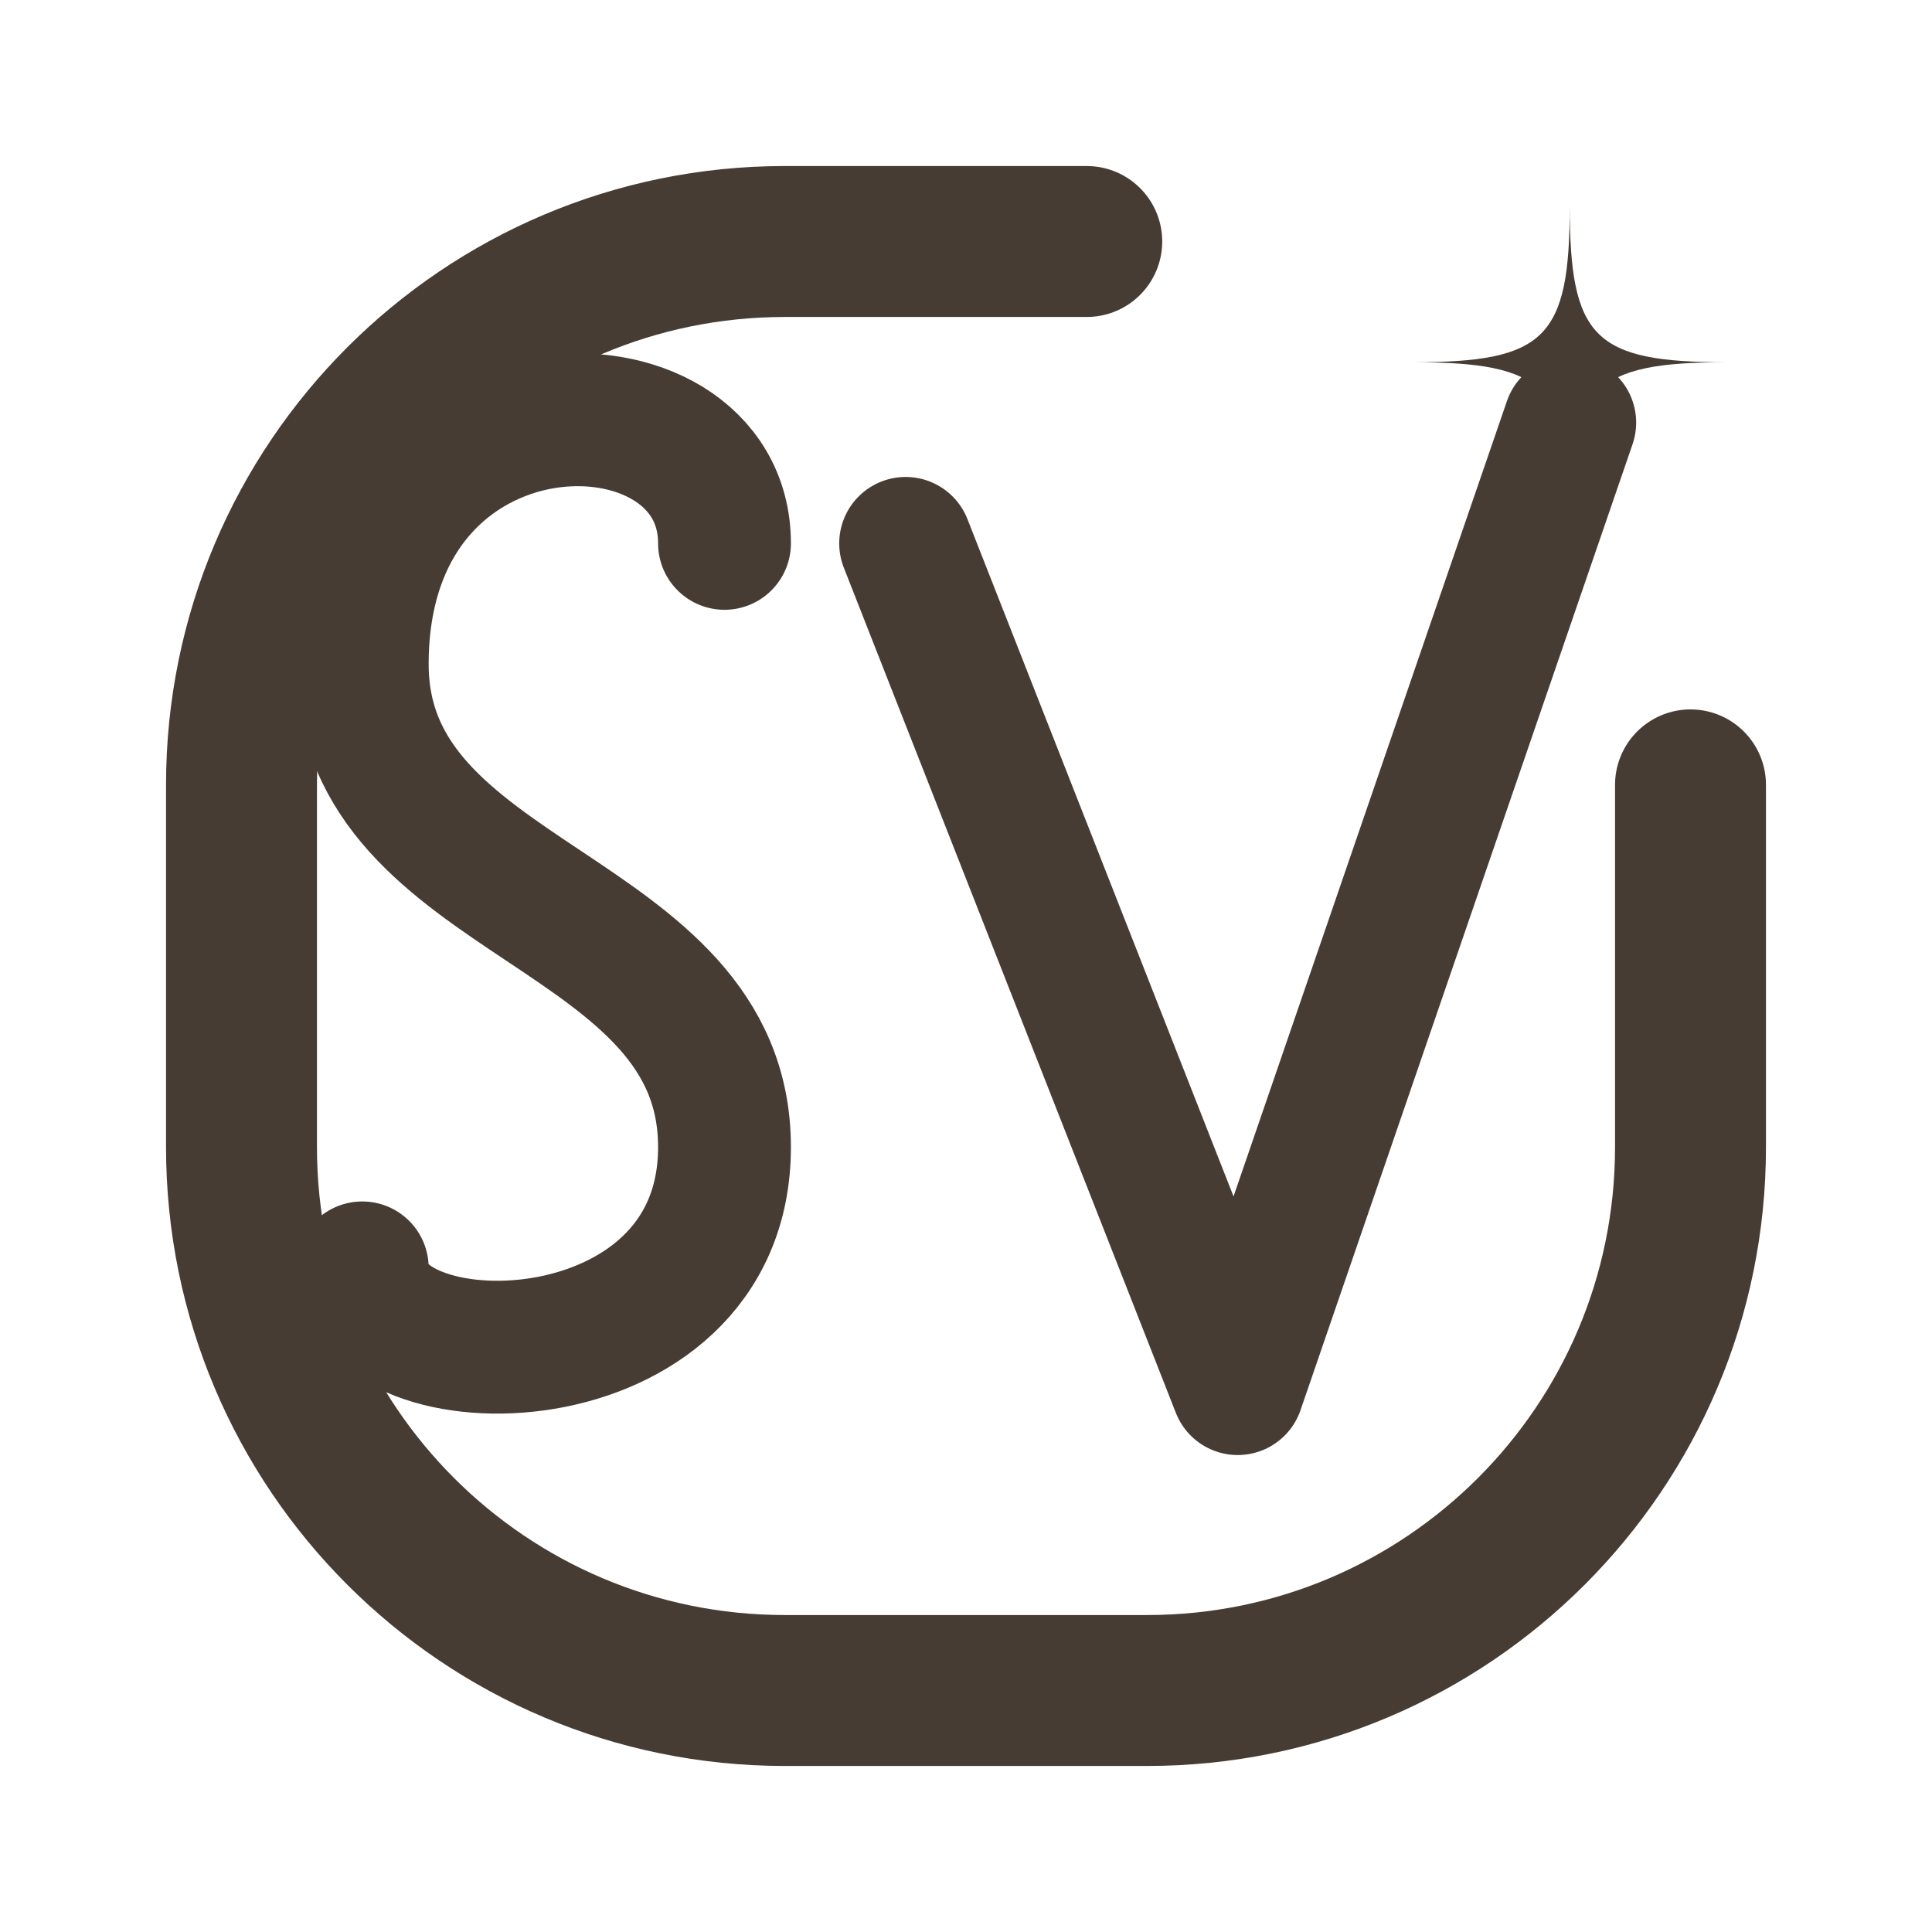
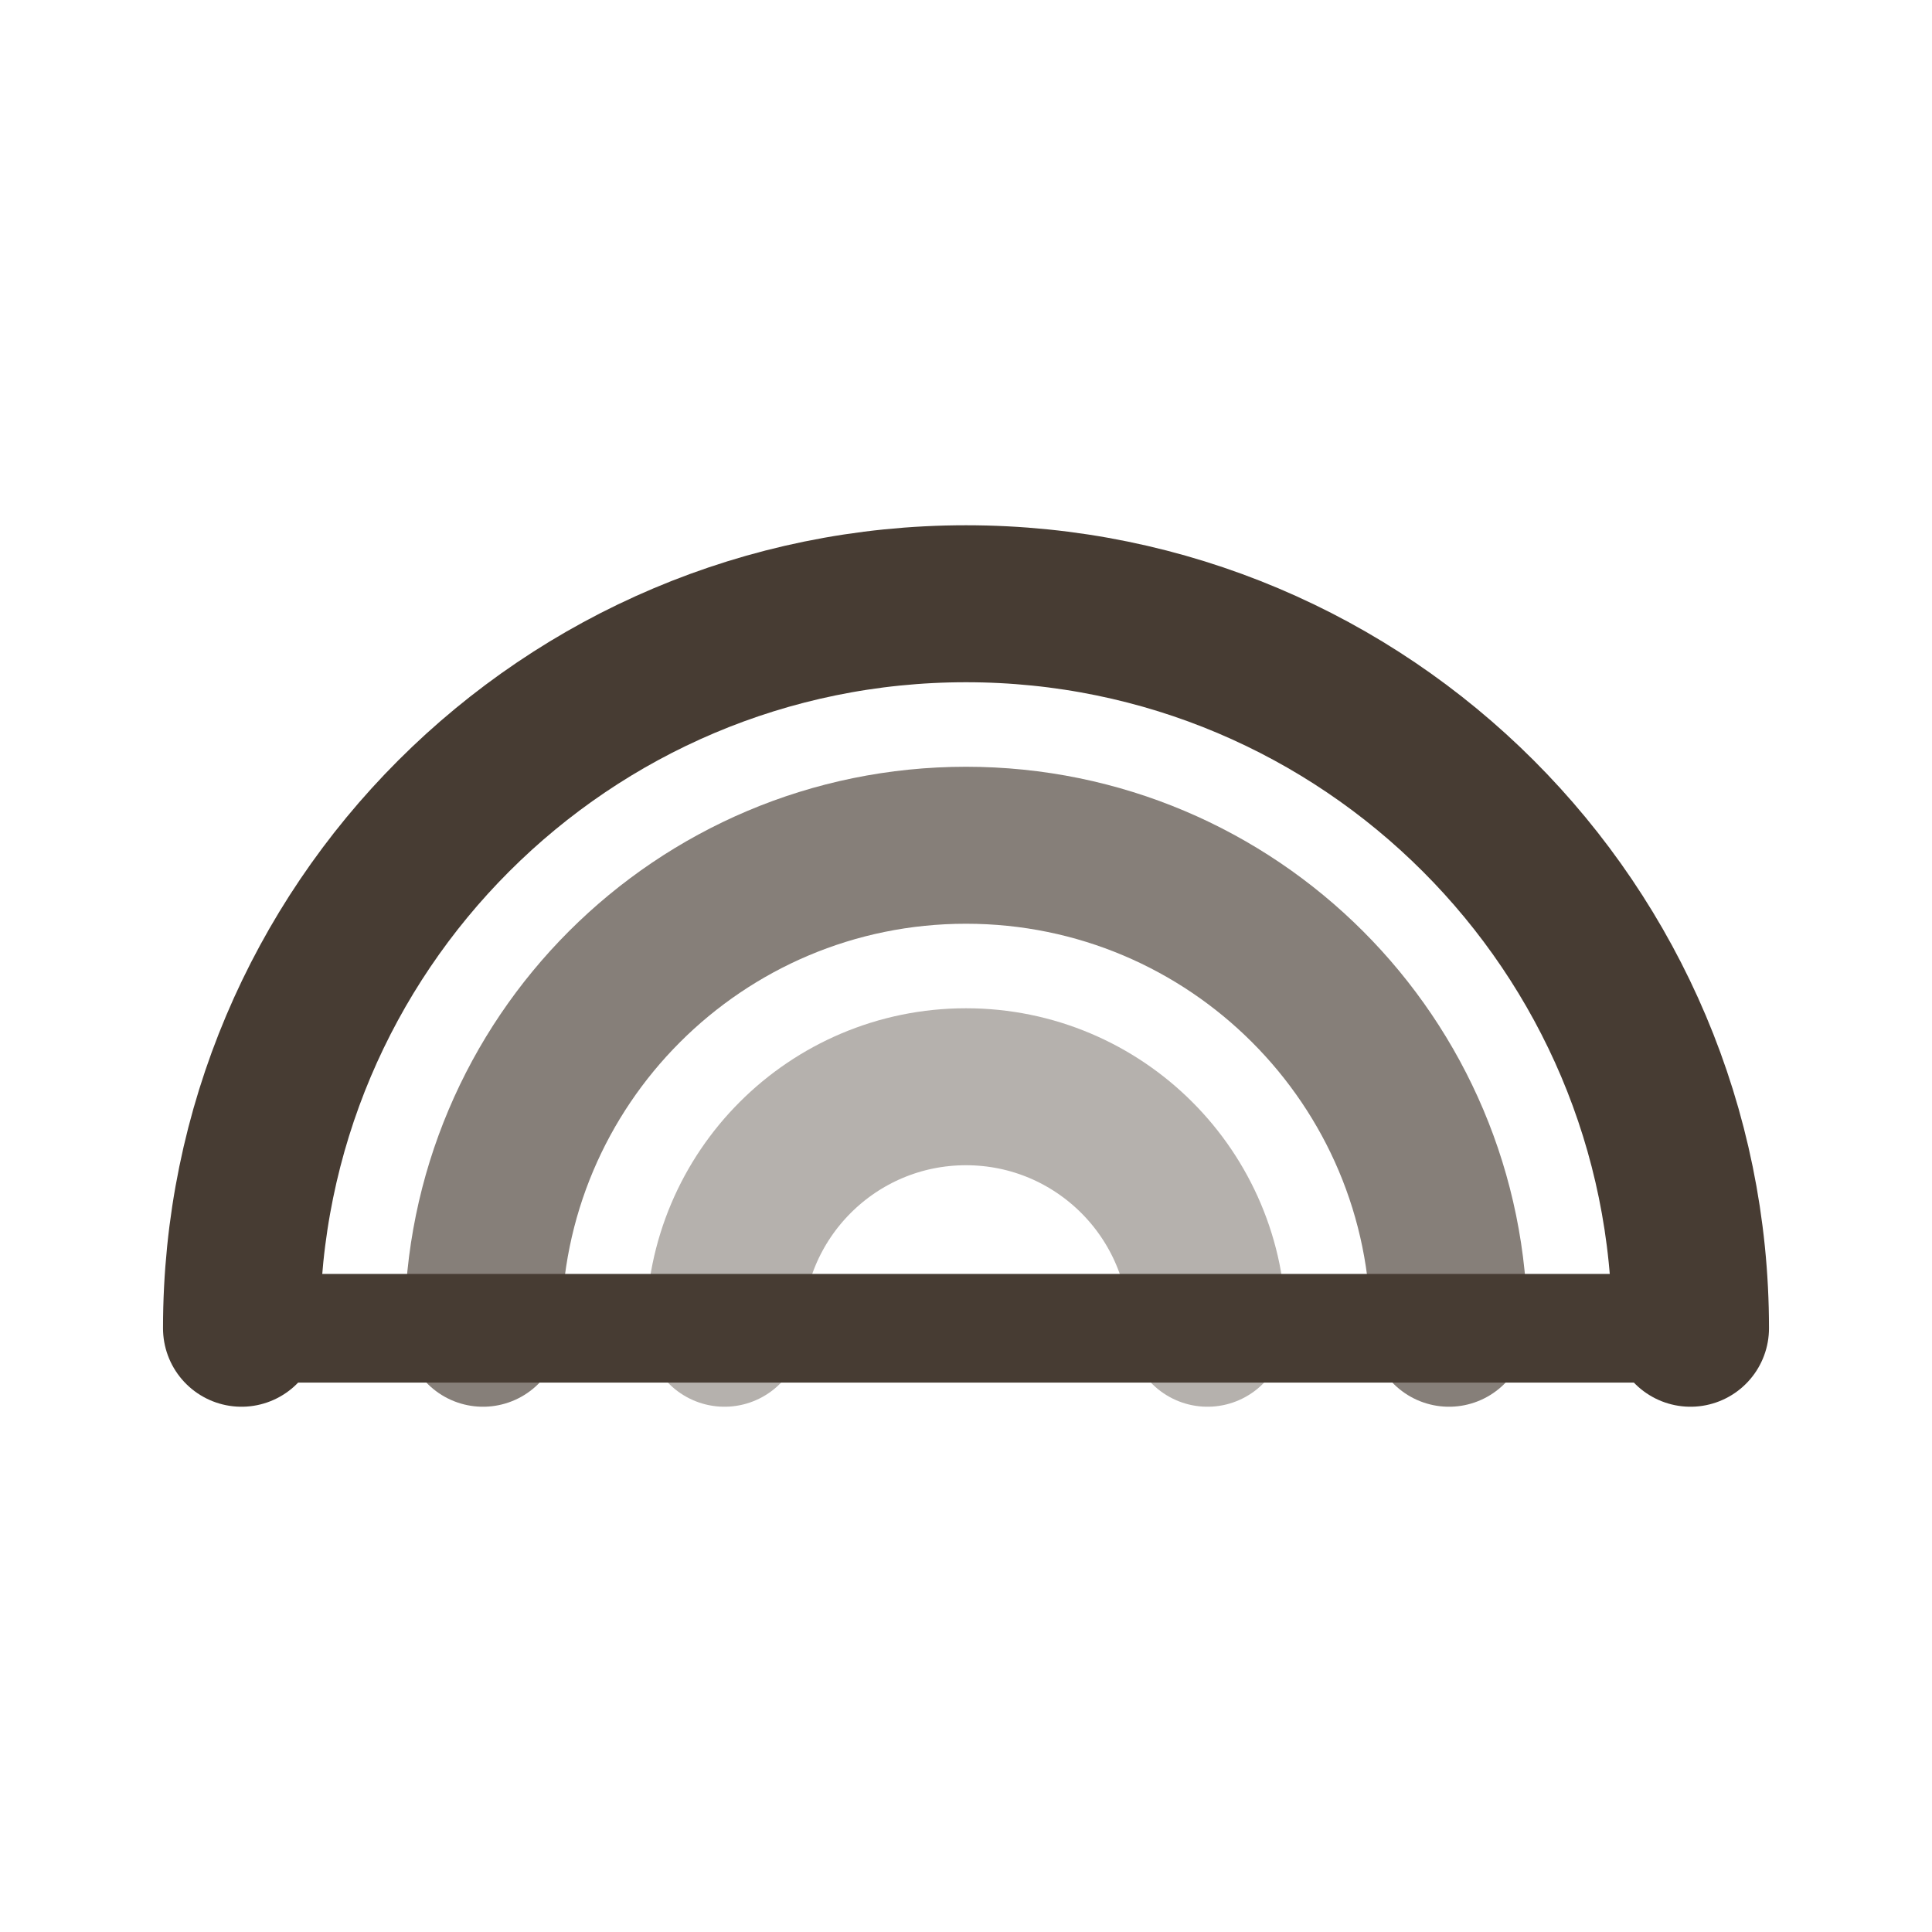
<svg xmlns="http://www.w3.org/2000/svg" viewBox="0 0 32 32" role="img" aria-label="Stuviora mark, monochrome">
-   <path d="M28 13 V19 A9 9 0 0 1 19 28 H13 A9 9 0 0 1 4 19 V13 A9 9 0 0 1 13 4 H18" fill="none" stroke="#473c33" stroke-width="2.5" stroke-linecap="round" stroke-linejoin="round" />
-   <path d="M12 9 C12 6 6 6 6 11 C6 15 12 15 12 19 C12 23 6 23 6 21" fill="none" stroke="#473c33" stroke-width="2.2" stroke-linecap="round" stroke-linejoin="round" />
-   <path d="M15 9 L20.5 23 L26 7" fill="none" stroke="#473c33" stroke-width="2.2" stroke-linecap="round" stroke-linejoin="round" />
-   <path d="M26 3.4 C26 5.6 26.4 6 28.6 6 C26.4 6 26 6.4 26 8.6 C26 6.4 25.6 6 23.4 6 C25.6 6 26 5.6 26 3.4 Z" fill="#473c33" />
+   <path d="M4 22 A12 12 0 0 1 28 22" fill="none" stroke="#473c33" stroke-width="2.6" stroke-linecap="round" />
+   <path d="M8 22 A8 8 0 0 1 24 22" fill="none" stroke="#473c33" stroke-width="2.6" stroke-linecap="round" opacity="0.66" />
+   <path d="M12 22 A4 4 0 0 1 20 22" fill="none" stroke="#473c33" stroke-width="2.6" stroke-linecap="round" opacity="0.4" />
+   <path d="M4 22 H28" fill="none" stroke="#473c33" stroke-width="1.8" stroke-linecap="round" />
</svg>
